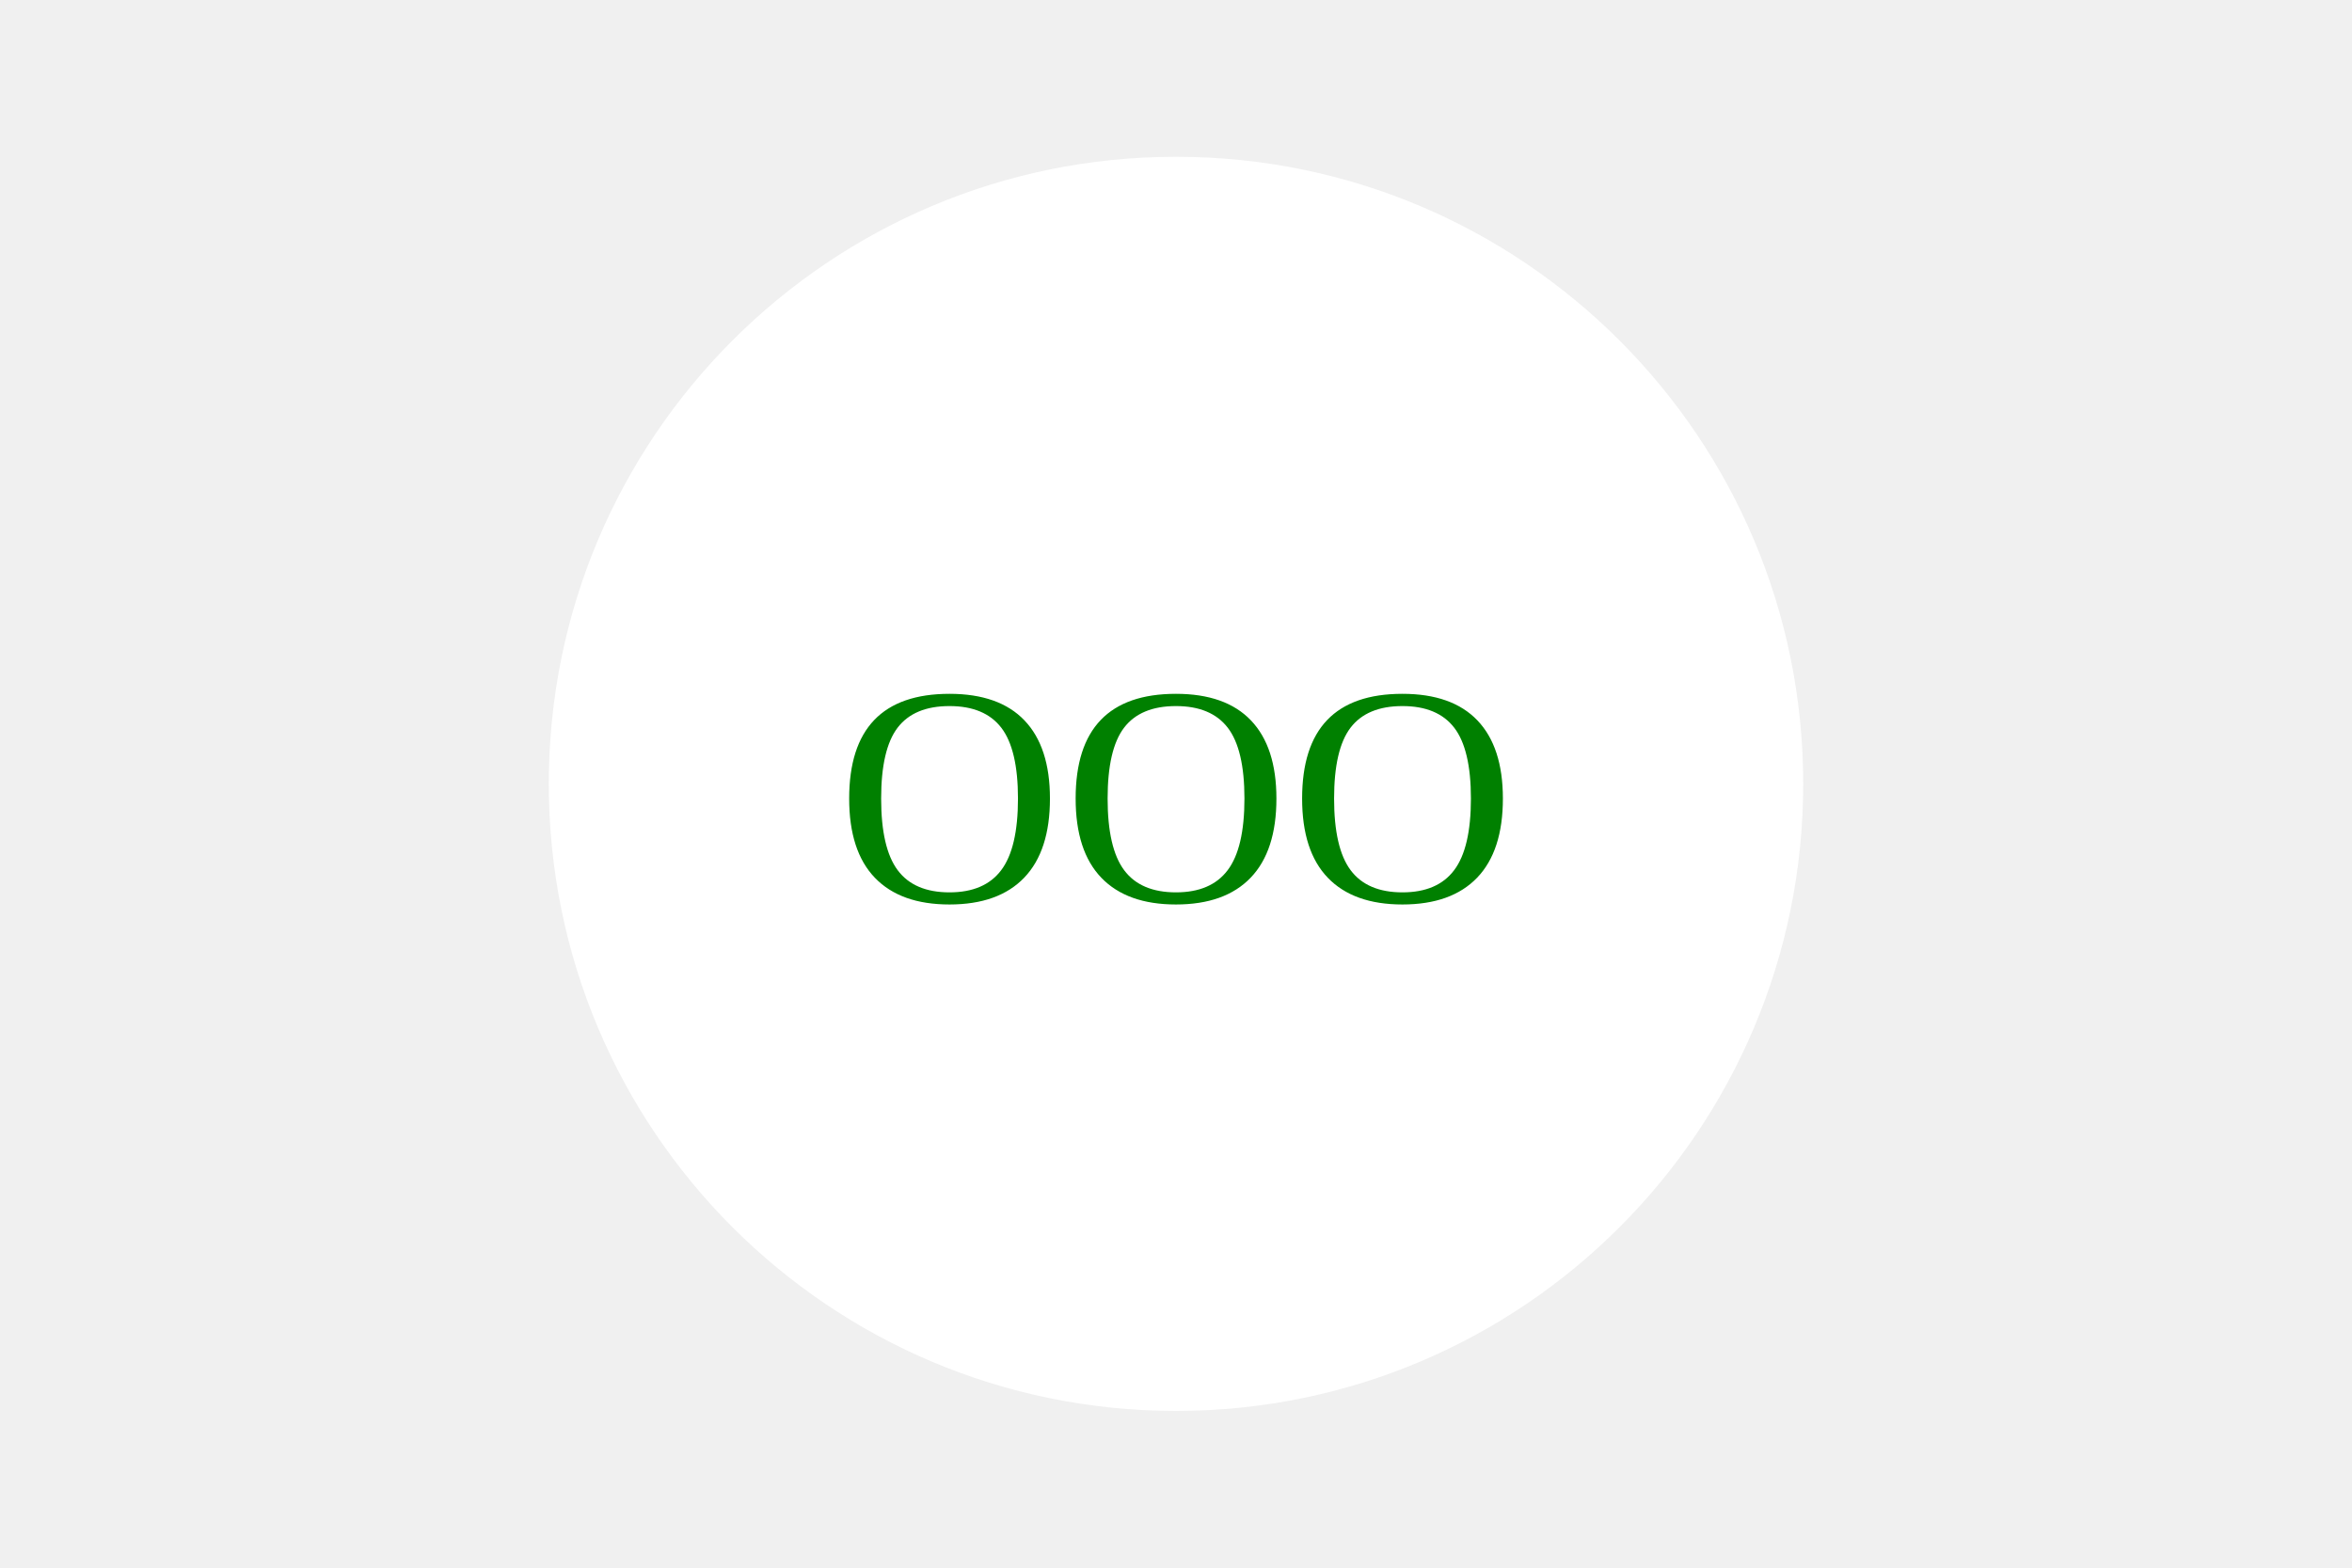
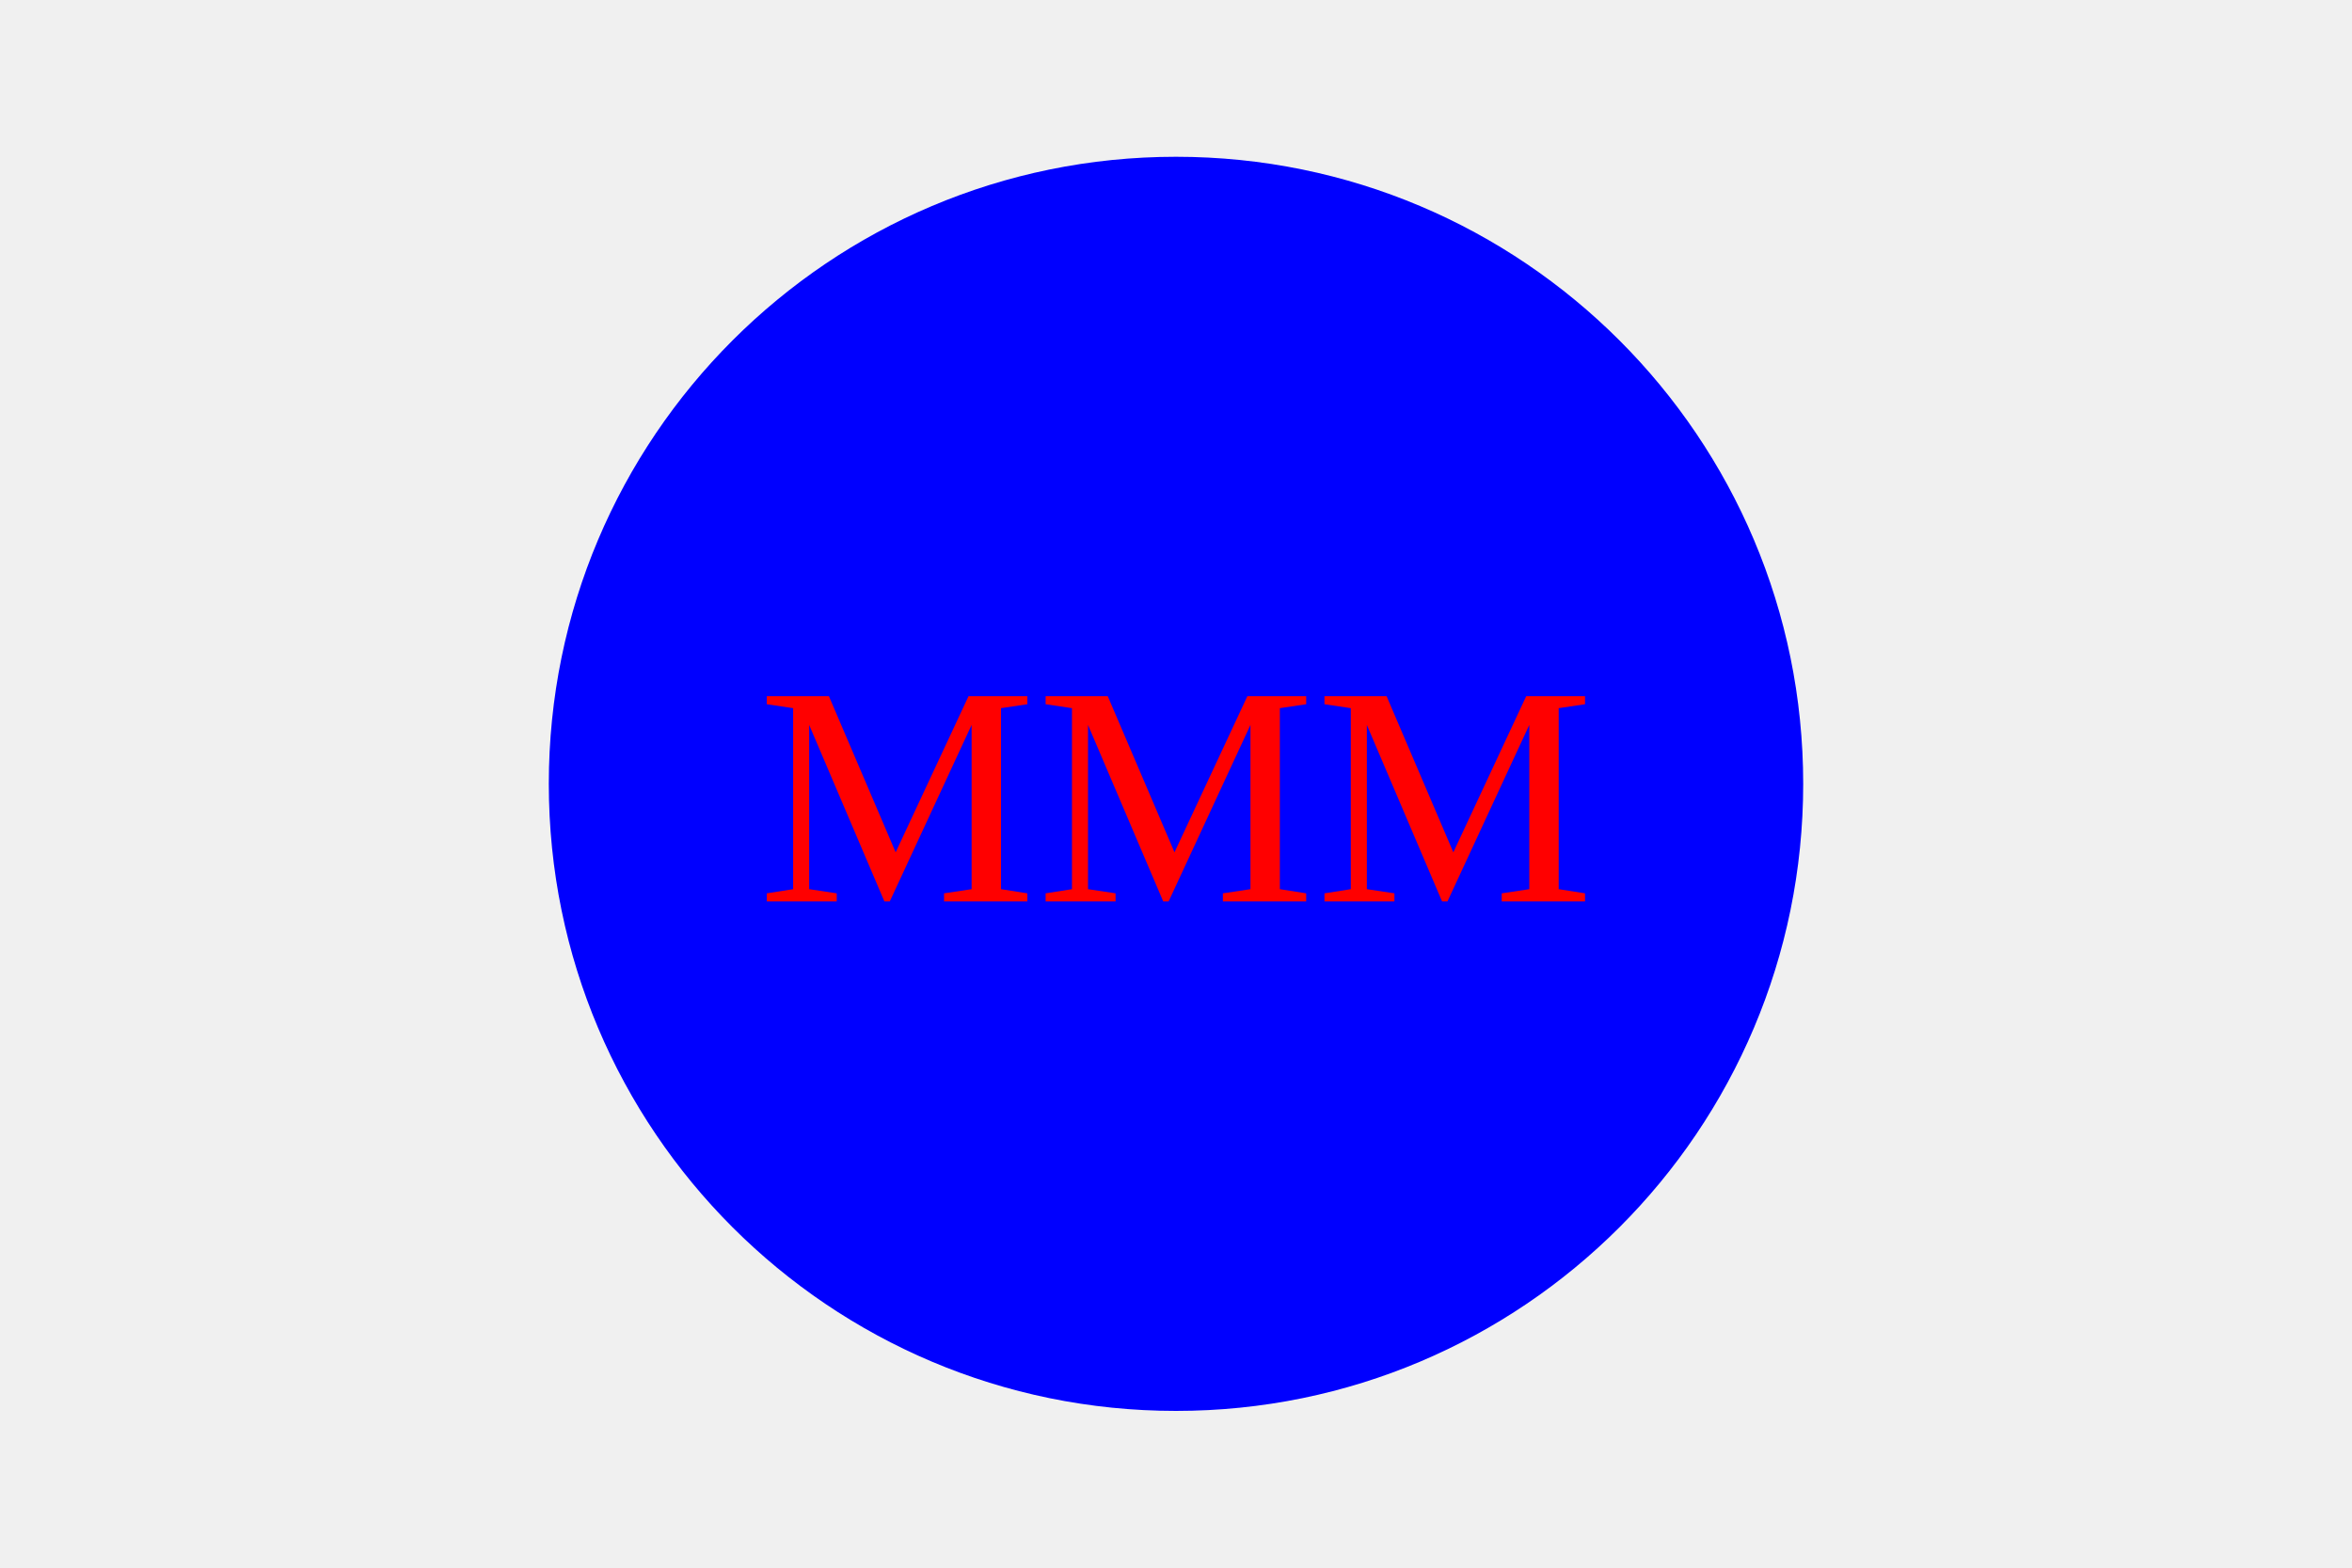
<svg xmlns="http://www.w3.org/2000/svg" width="300" height="200">
-   <circle cx="150" cy="100" r="80" fill="White" />
-   <text x="150" y="115" font-size="40" text-anchor="middle" fill="Green">OOO</text>
+   <circle cx="150" cy="100" r="80" fill="Blue" />
+   <text x="150" y="115" font-size="40" text-anchor="middle" fill="Red">MMM</text>
</svg>
